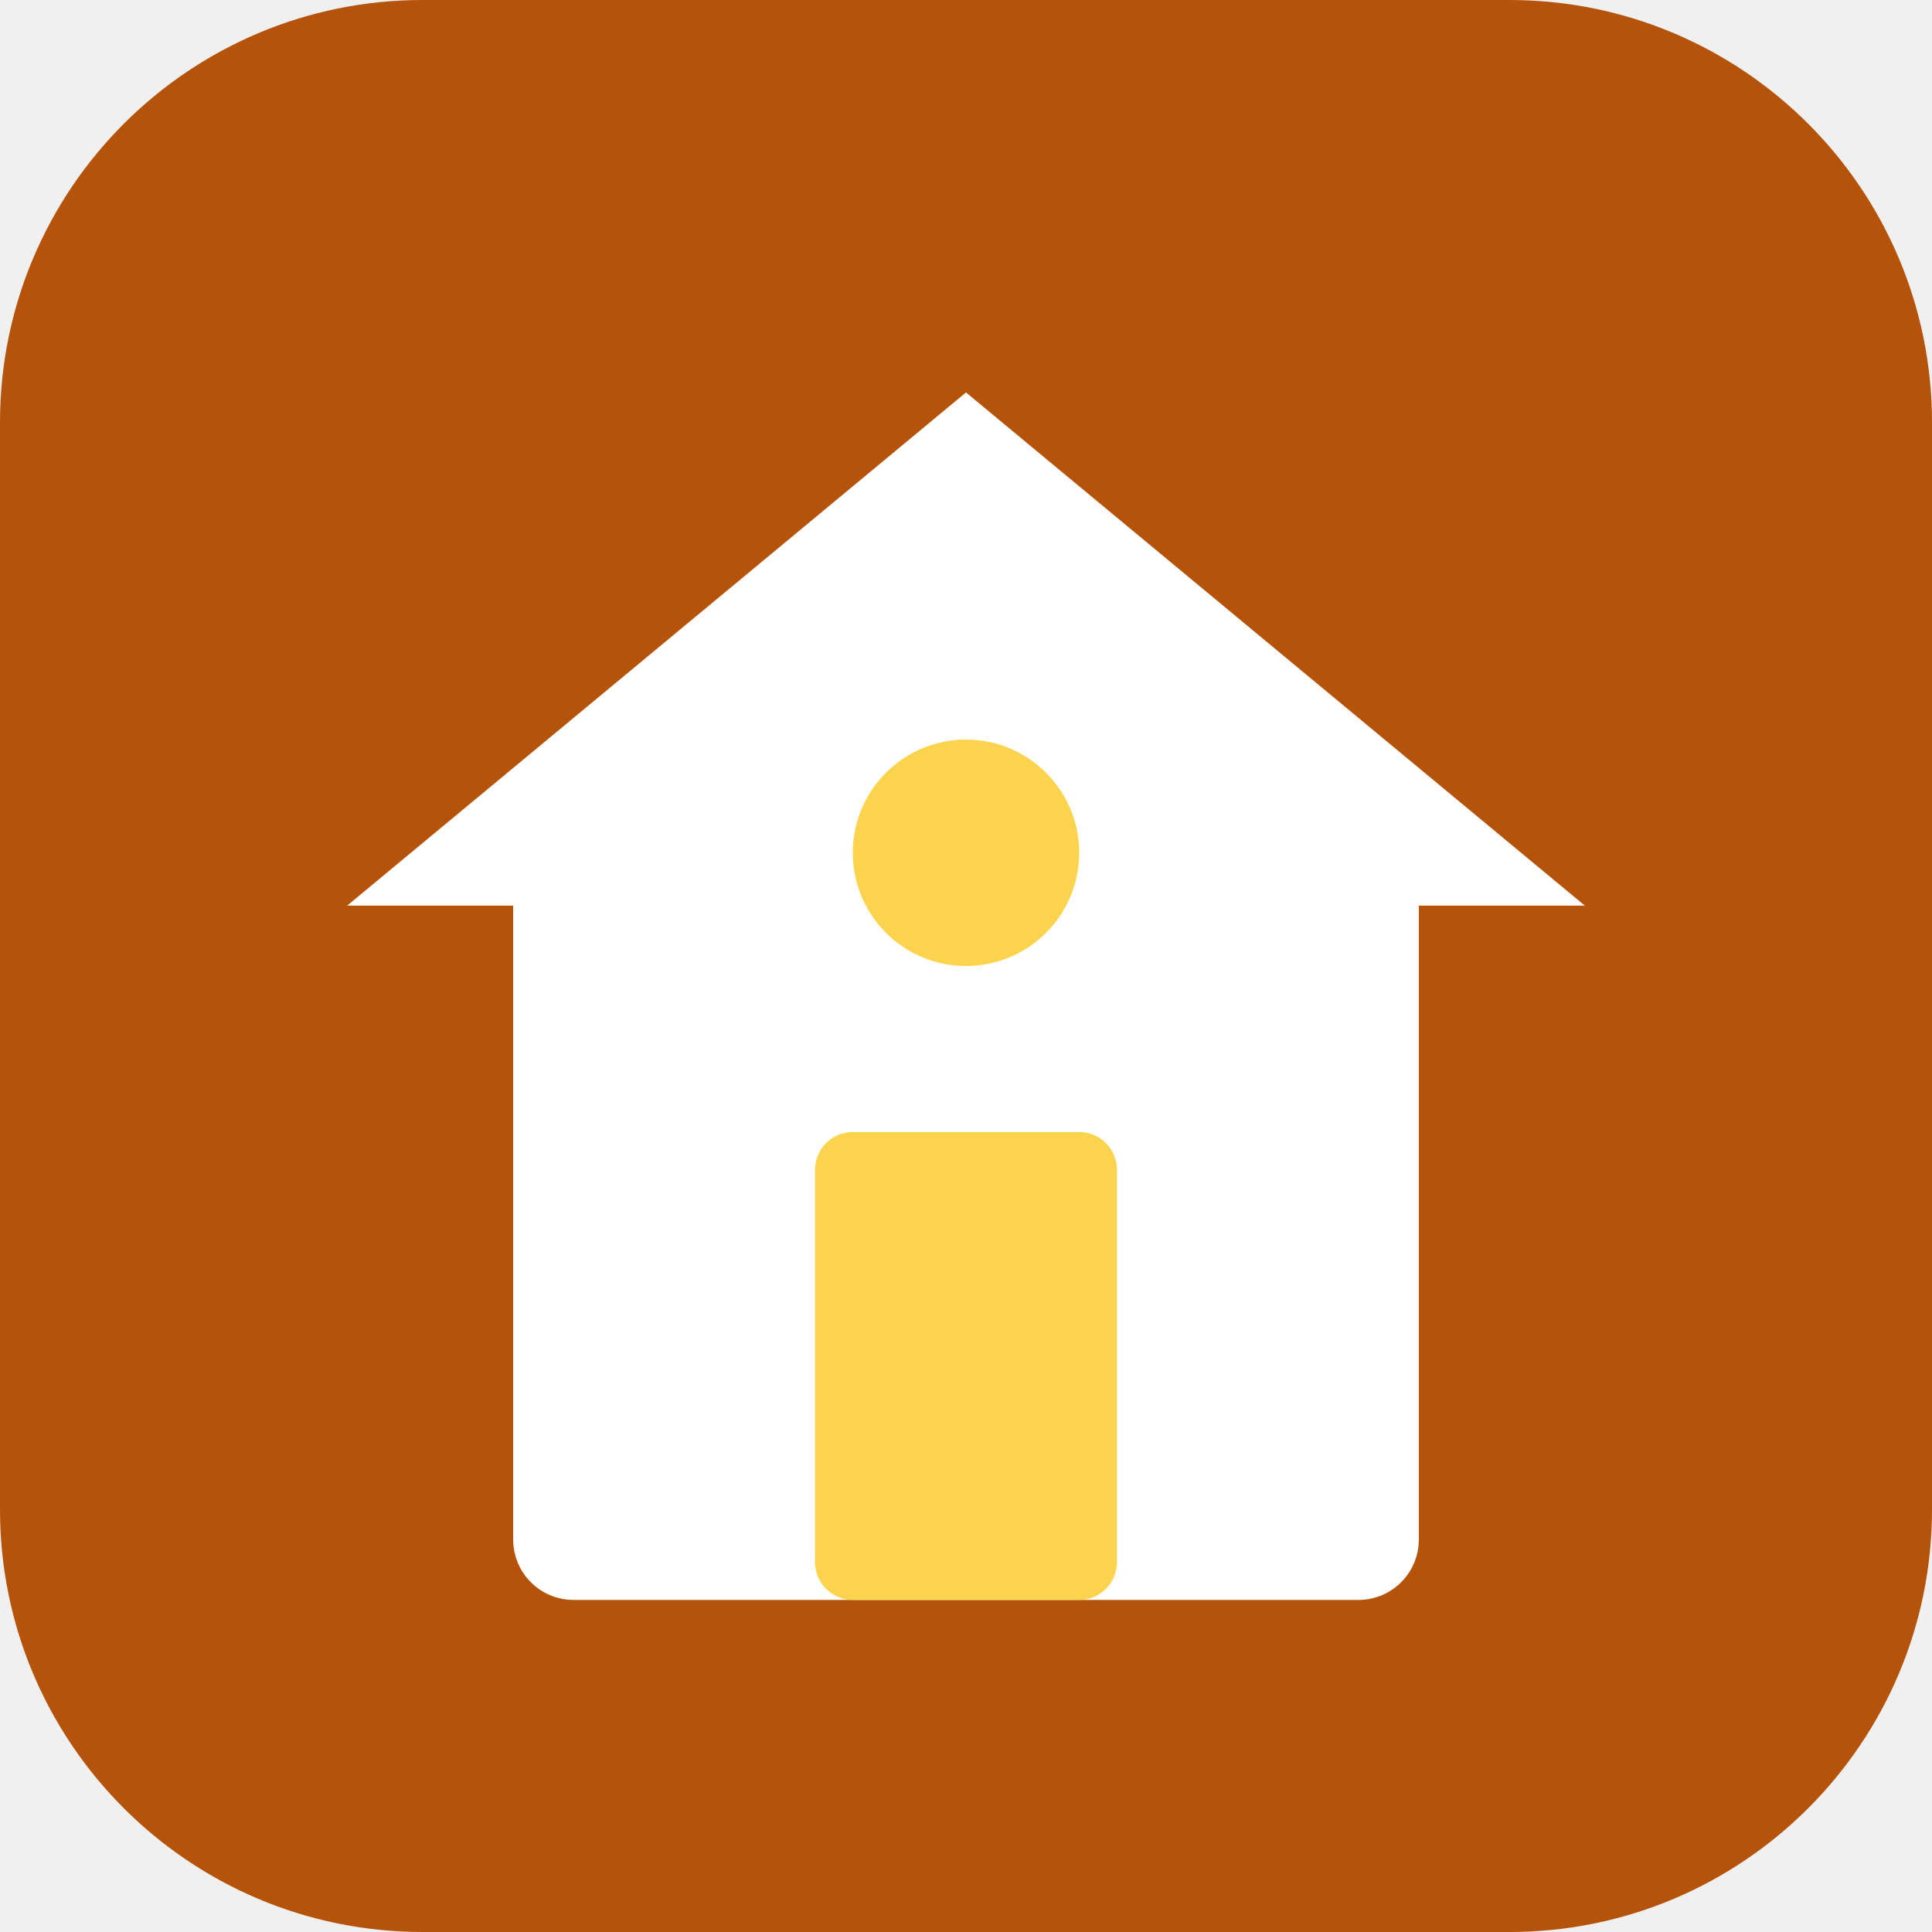
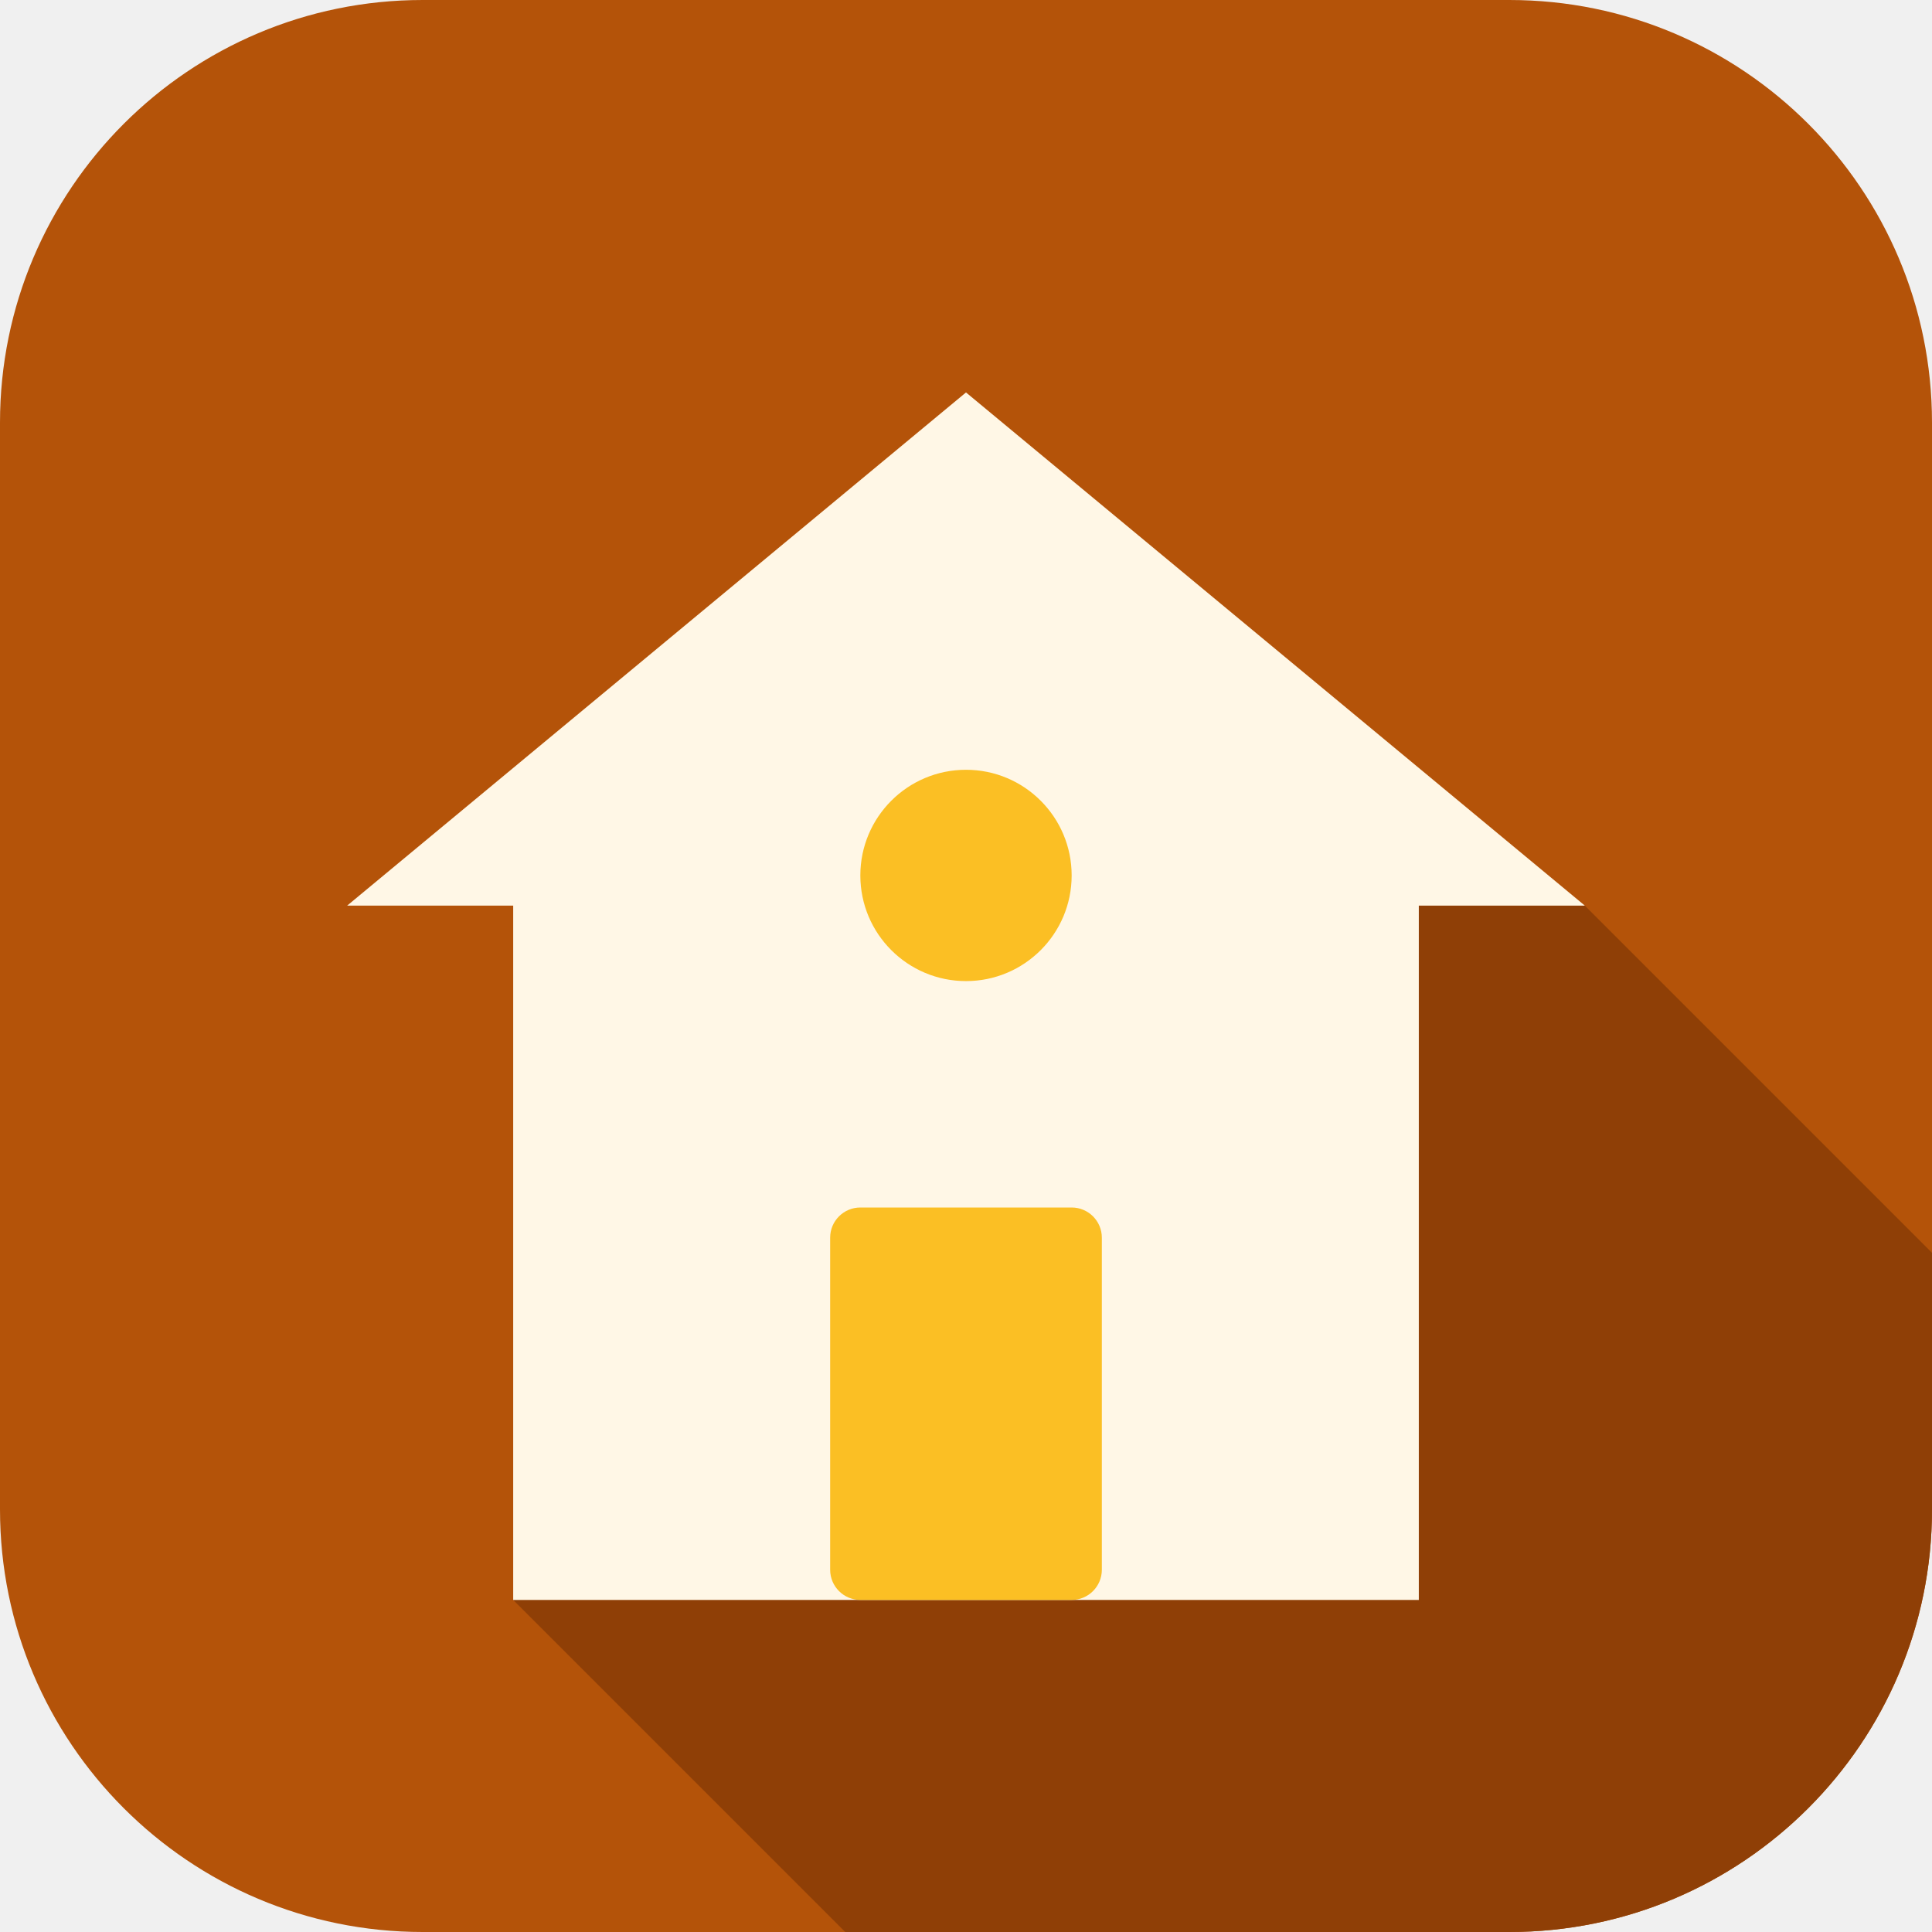
<svg xmlns="http://www.w3.org/2000/svg" viewBox="0 0 512 512">
-   <rect width="512" height="512" rx="112" fill="#b45309" />
-   <path d="M256 104 92 240h44v168a16 16 0 0 0 16 16h208a16 16 0 0 0 16-16V240h44z" fill="#fff" />
-   <rect x="216" y="300" width="80" height="124" rx="10" fill="#fcd34d" />
-   <circle cx="256" cy="226" r="30" fill="#fcd34d" />
+   <clipPath id="c">
+     <rect width="512" height="512" rx="112" />
+   </clipPath>
+   <g clip-path="url(#c)">
+     <rect width="512" height="512" fill="#b45309" />
+     <path d="M136 240H420L820 640 536 824 136 424z" fill="#8f3f06" />
+     <path d="M256 104 92 240h44v184h240V240h44z" fill="#fff7e6" />
+     <rect x="220" y="320" width="72" height="104" rx="8" fill="#fbbf24" />
+     <circle cx="256" cy="232" r="28" fill="#fbbf24" />
+   </g>
</svg>
